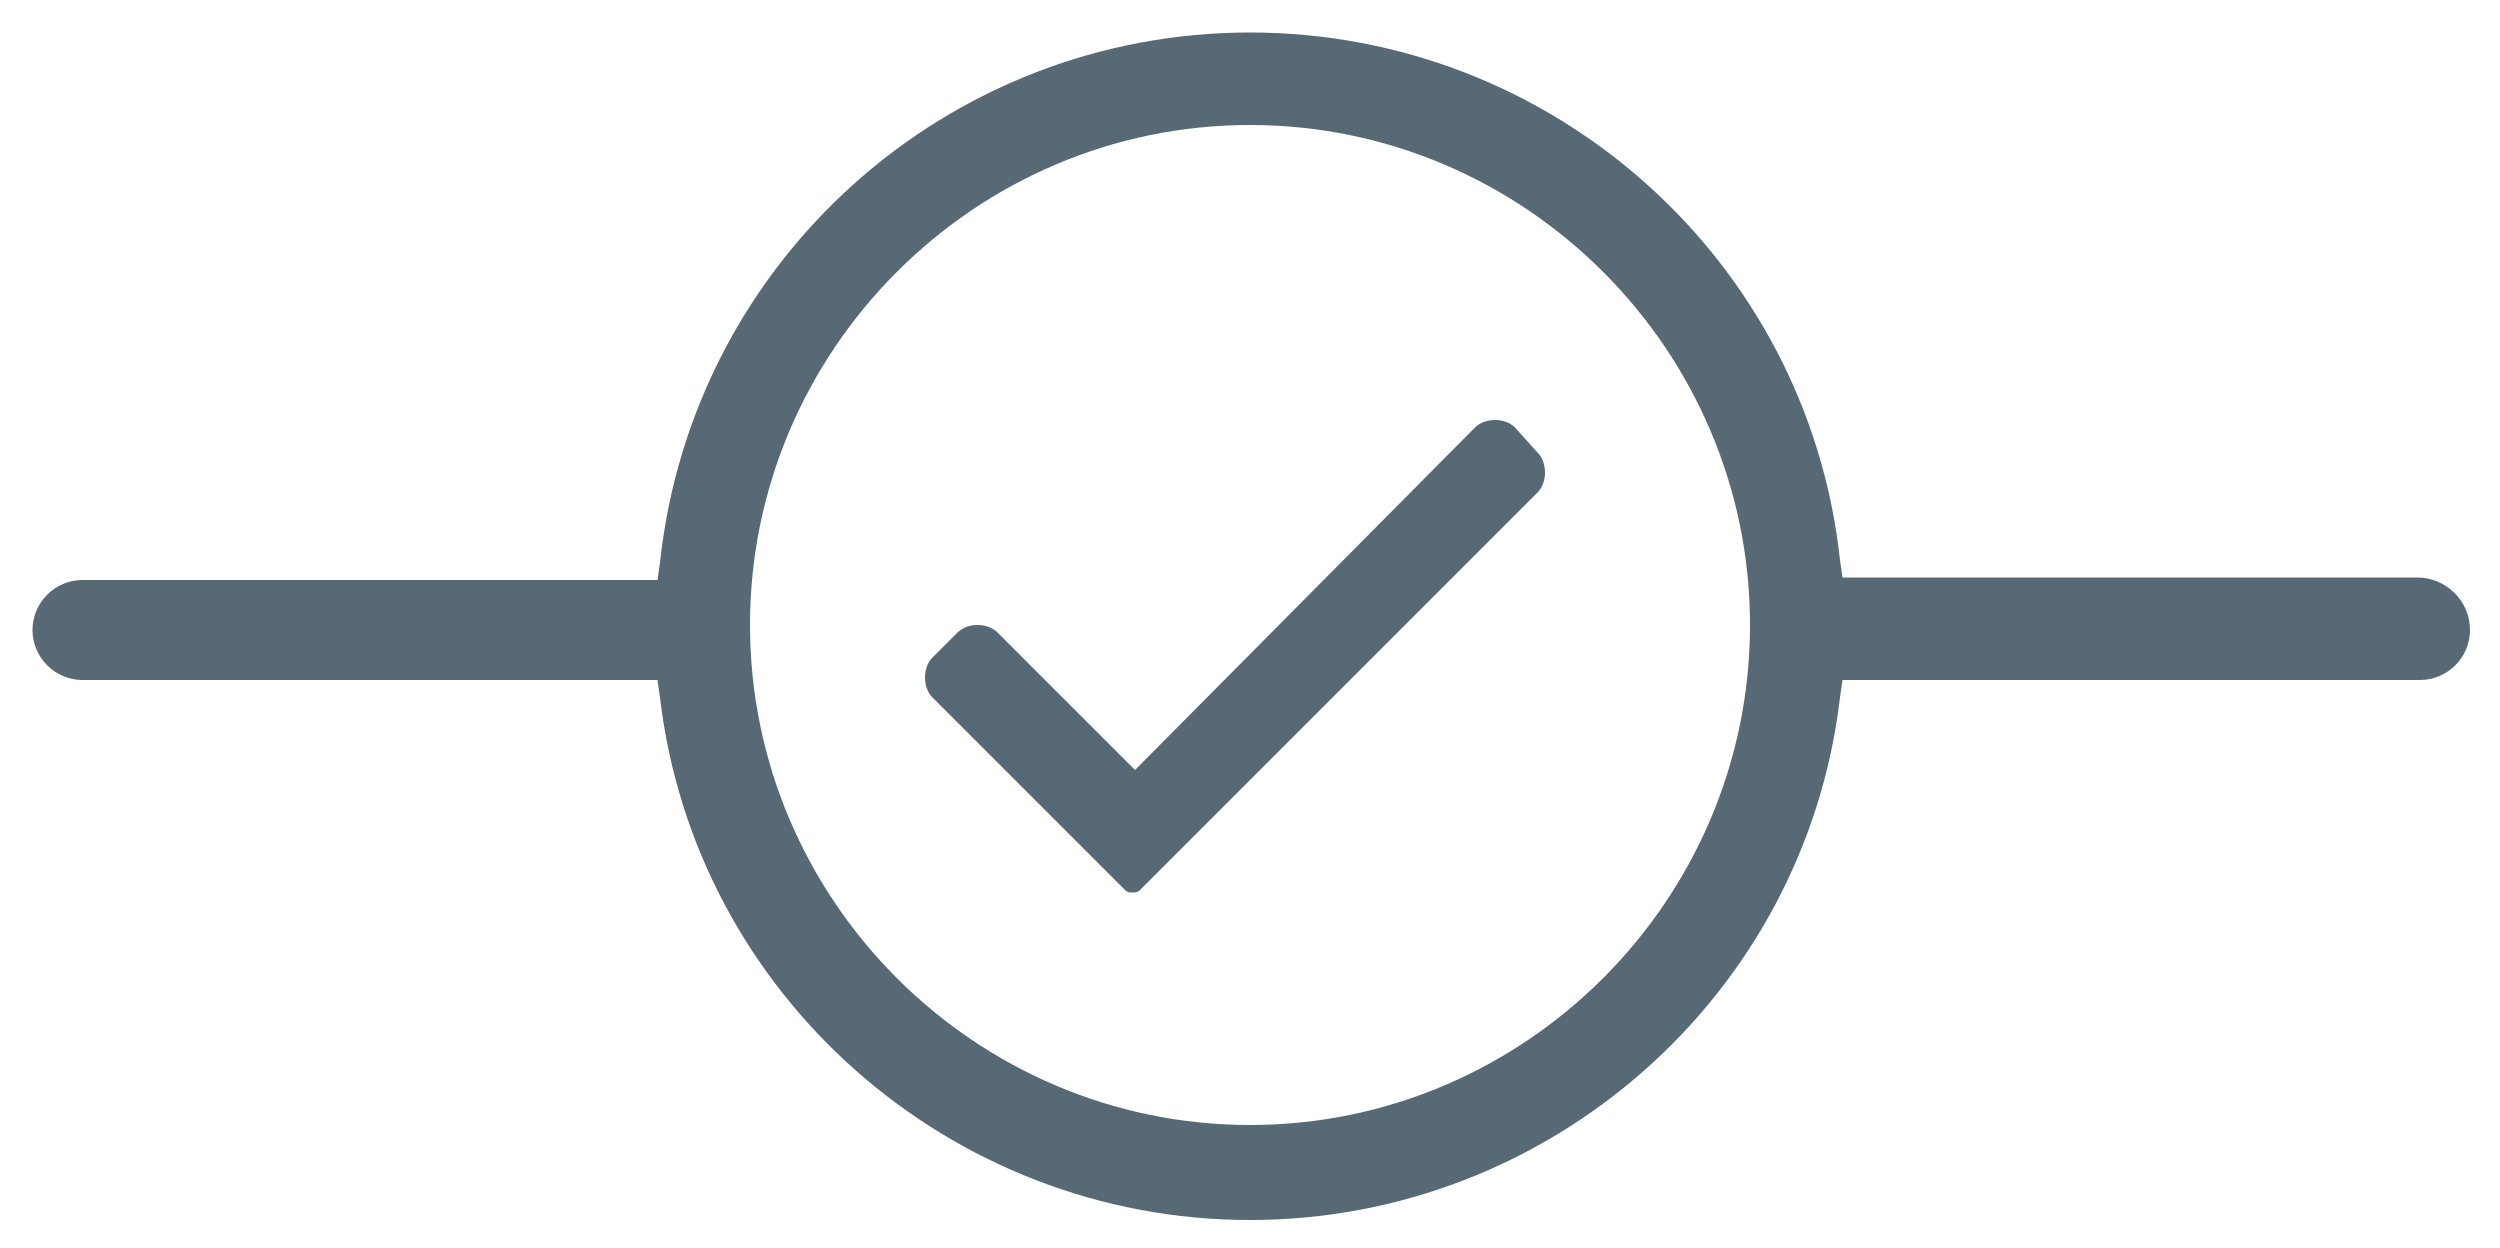
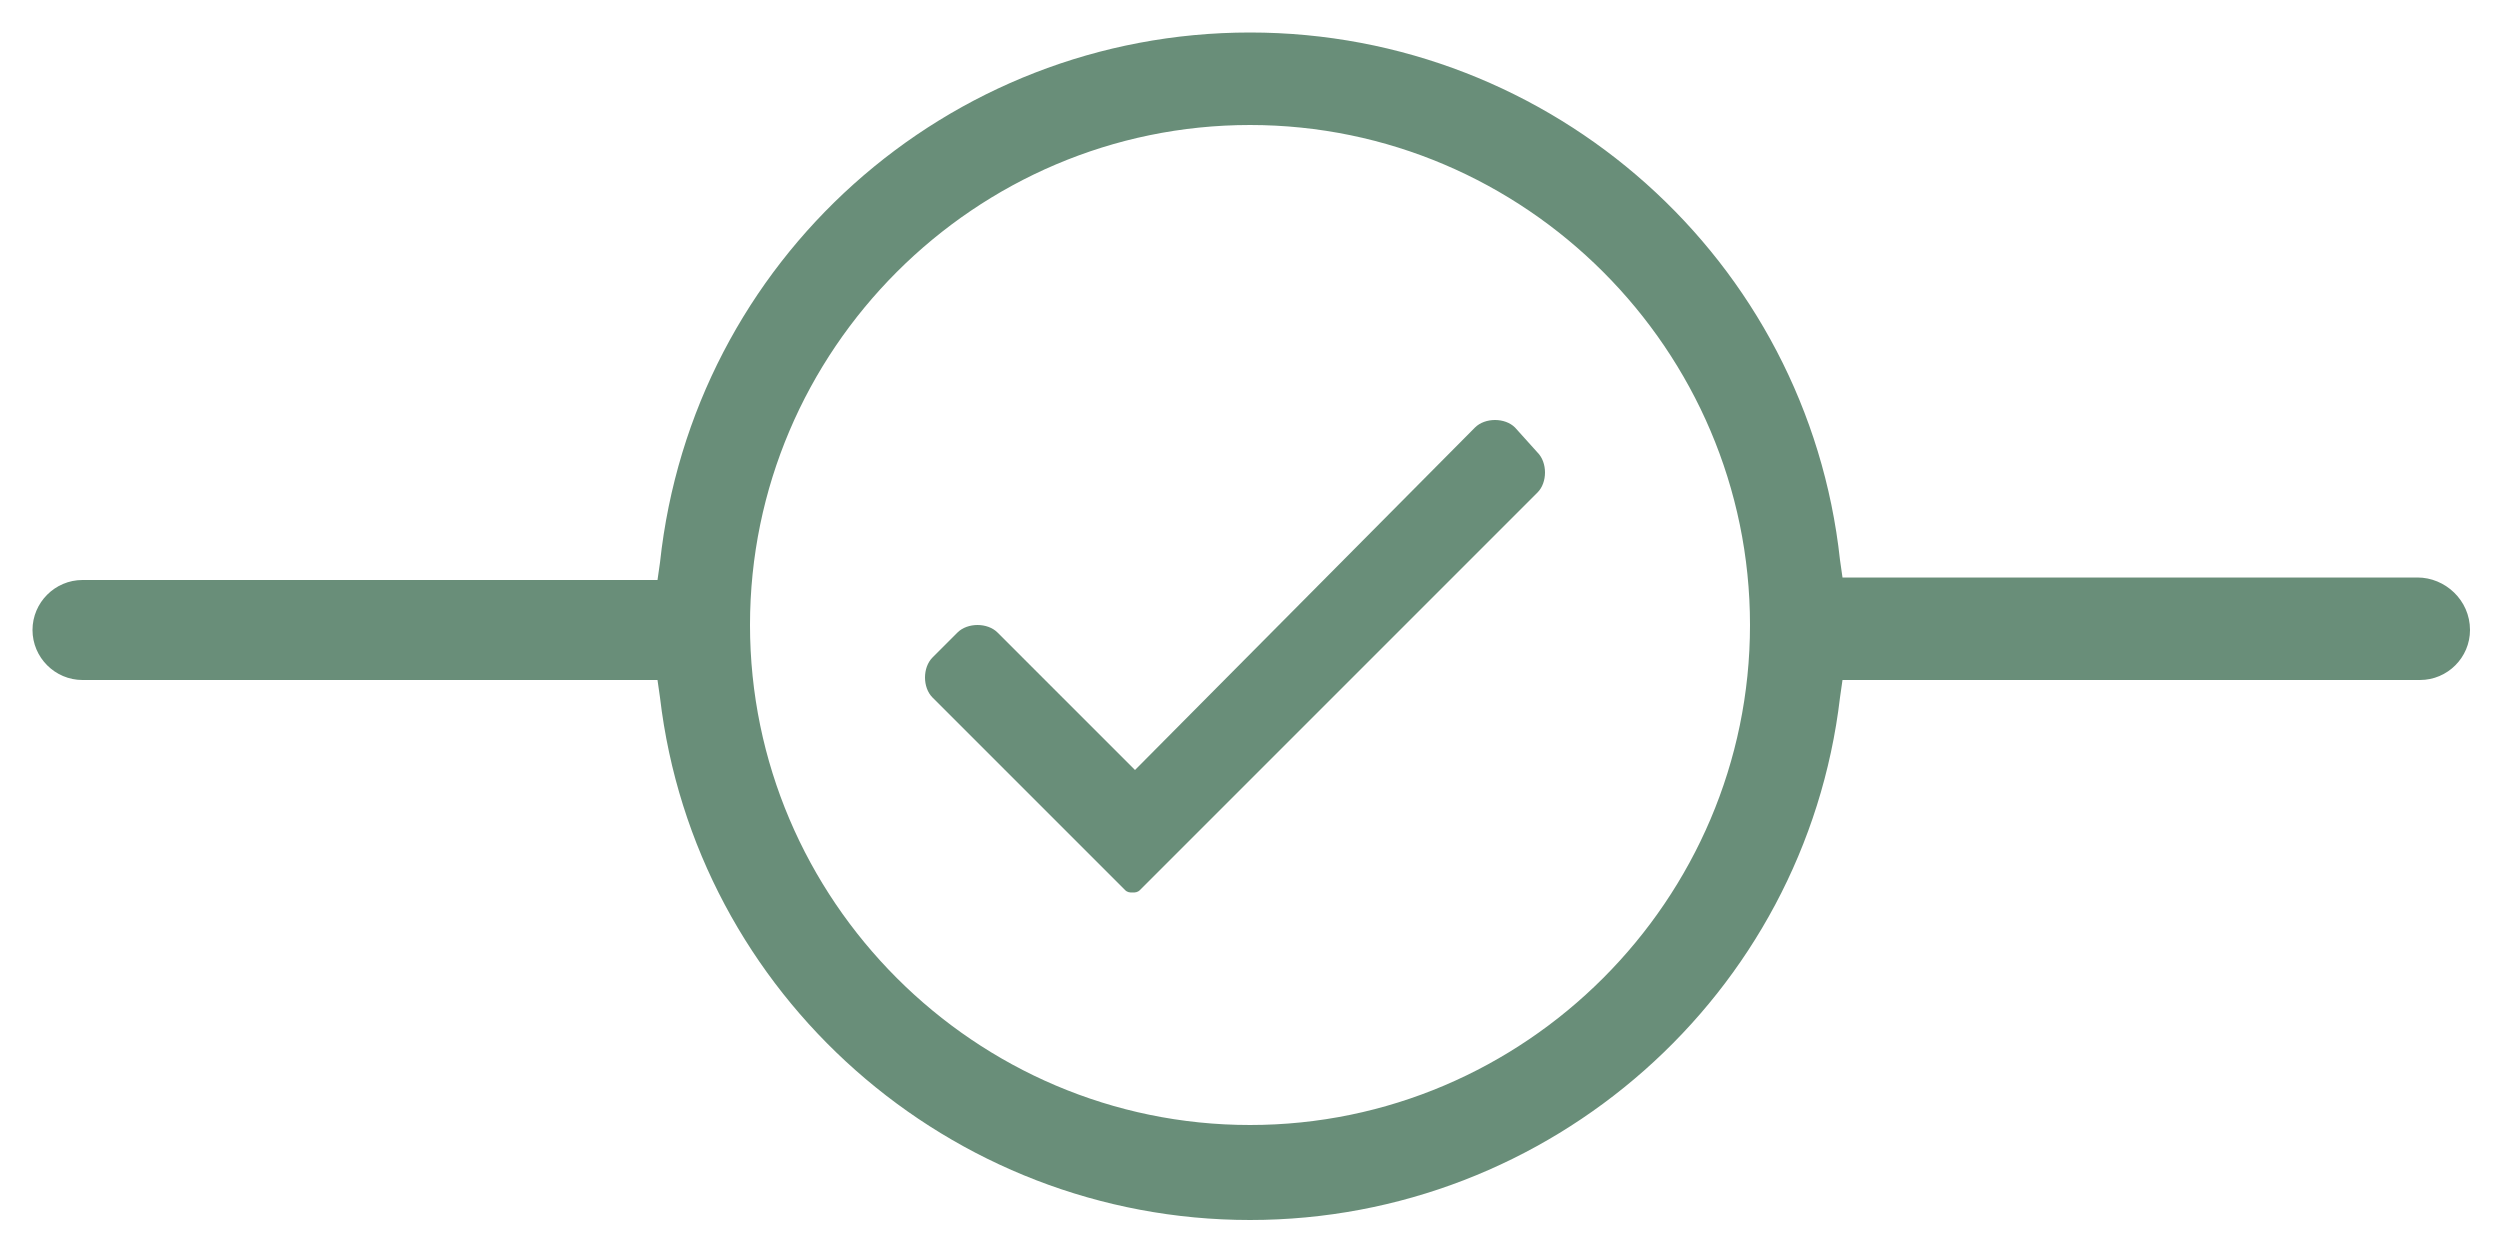
- <svg xmlns="http://www.w3.org/2000/svg" fill="#566974" version="1.1" id="Ebene_1" x="0px" y="0px" viewBox="0 0 100 49.9" style="enable-background:new 0 0 100 49.9;" xml:space="preserve">
+ <svg xmlns="http://www.w3.org/2000/svg" fill="#698e79" version="1.1" id="Ebene_1" x="0px" y="0px" viewBox="0 0 100 49.9" style="enable-background:new 0 0 100 49.9;" xml:space="preserve">
  <g>
    <path d="M96.7,23.1H73.7l-0.1-0.7C72.3,10.4,62.1,1.3,50,1.3c-12.1,0-22.3,9.1-23.6,21.2l-0.1,0.7h-23c-1.1,0-2,0.9-2,2   c0,1.1,0.9,2,2,2h23l0.1,0.7C27.8,39.8,38,48.8,50,48.8c12,0,22.2-9,23.6-20.9l0.1-0.7h23.1c1.1,0,2-0.9,2-2   C98.8,24,97.8,23.1,96.7,23.1z M50,45c-11,0-20-9-20-20s9-20,20-20c11,0,20,9,20,20S61,45,50,45z" />
    <path d="M60.6,17.1c-0.4-0.4-1.2-0.4-1.6,0L45.4,30.8l-5.5-5.5c-0.2-0.2-0.5-0.3-0.8-0.3c-0.3,0-0.6,0.1-0.8,0.3l-1,1   c-0.2,0.2-0.3,0.5-0.3,0.8c0,0.3,0.1,0.6,0.3,0.8l7.7,7.7c0.1,0.1,0.2,0.1,0.3,0.1c0,0,0,0,0,0c0.1,0,0.2,0,0.3-0.1l15.9-15.9   c0.2-0.2,0.3-0.5,0.3-0.8c0-0.3-0.1-0.6-0.3-0.8L60.6,17.1z" />
  </g>
</svg>
